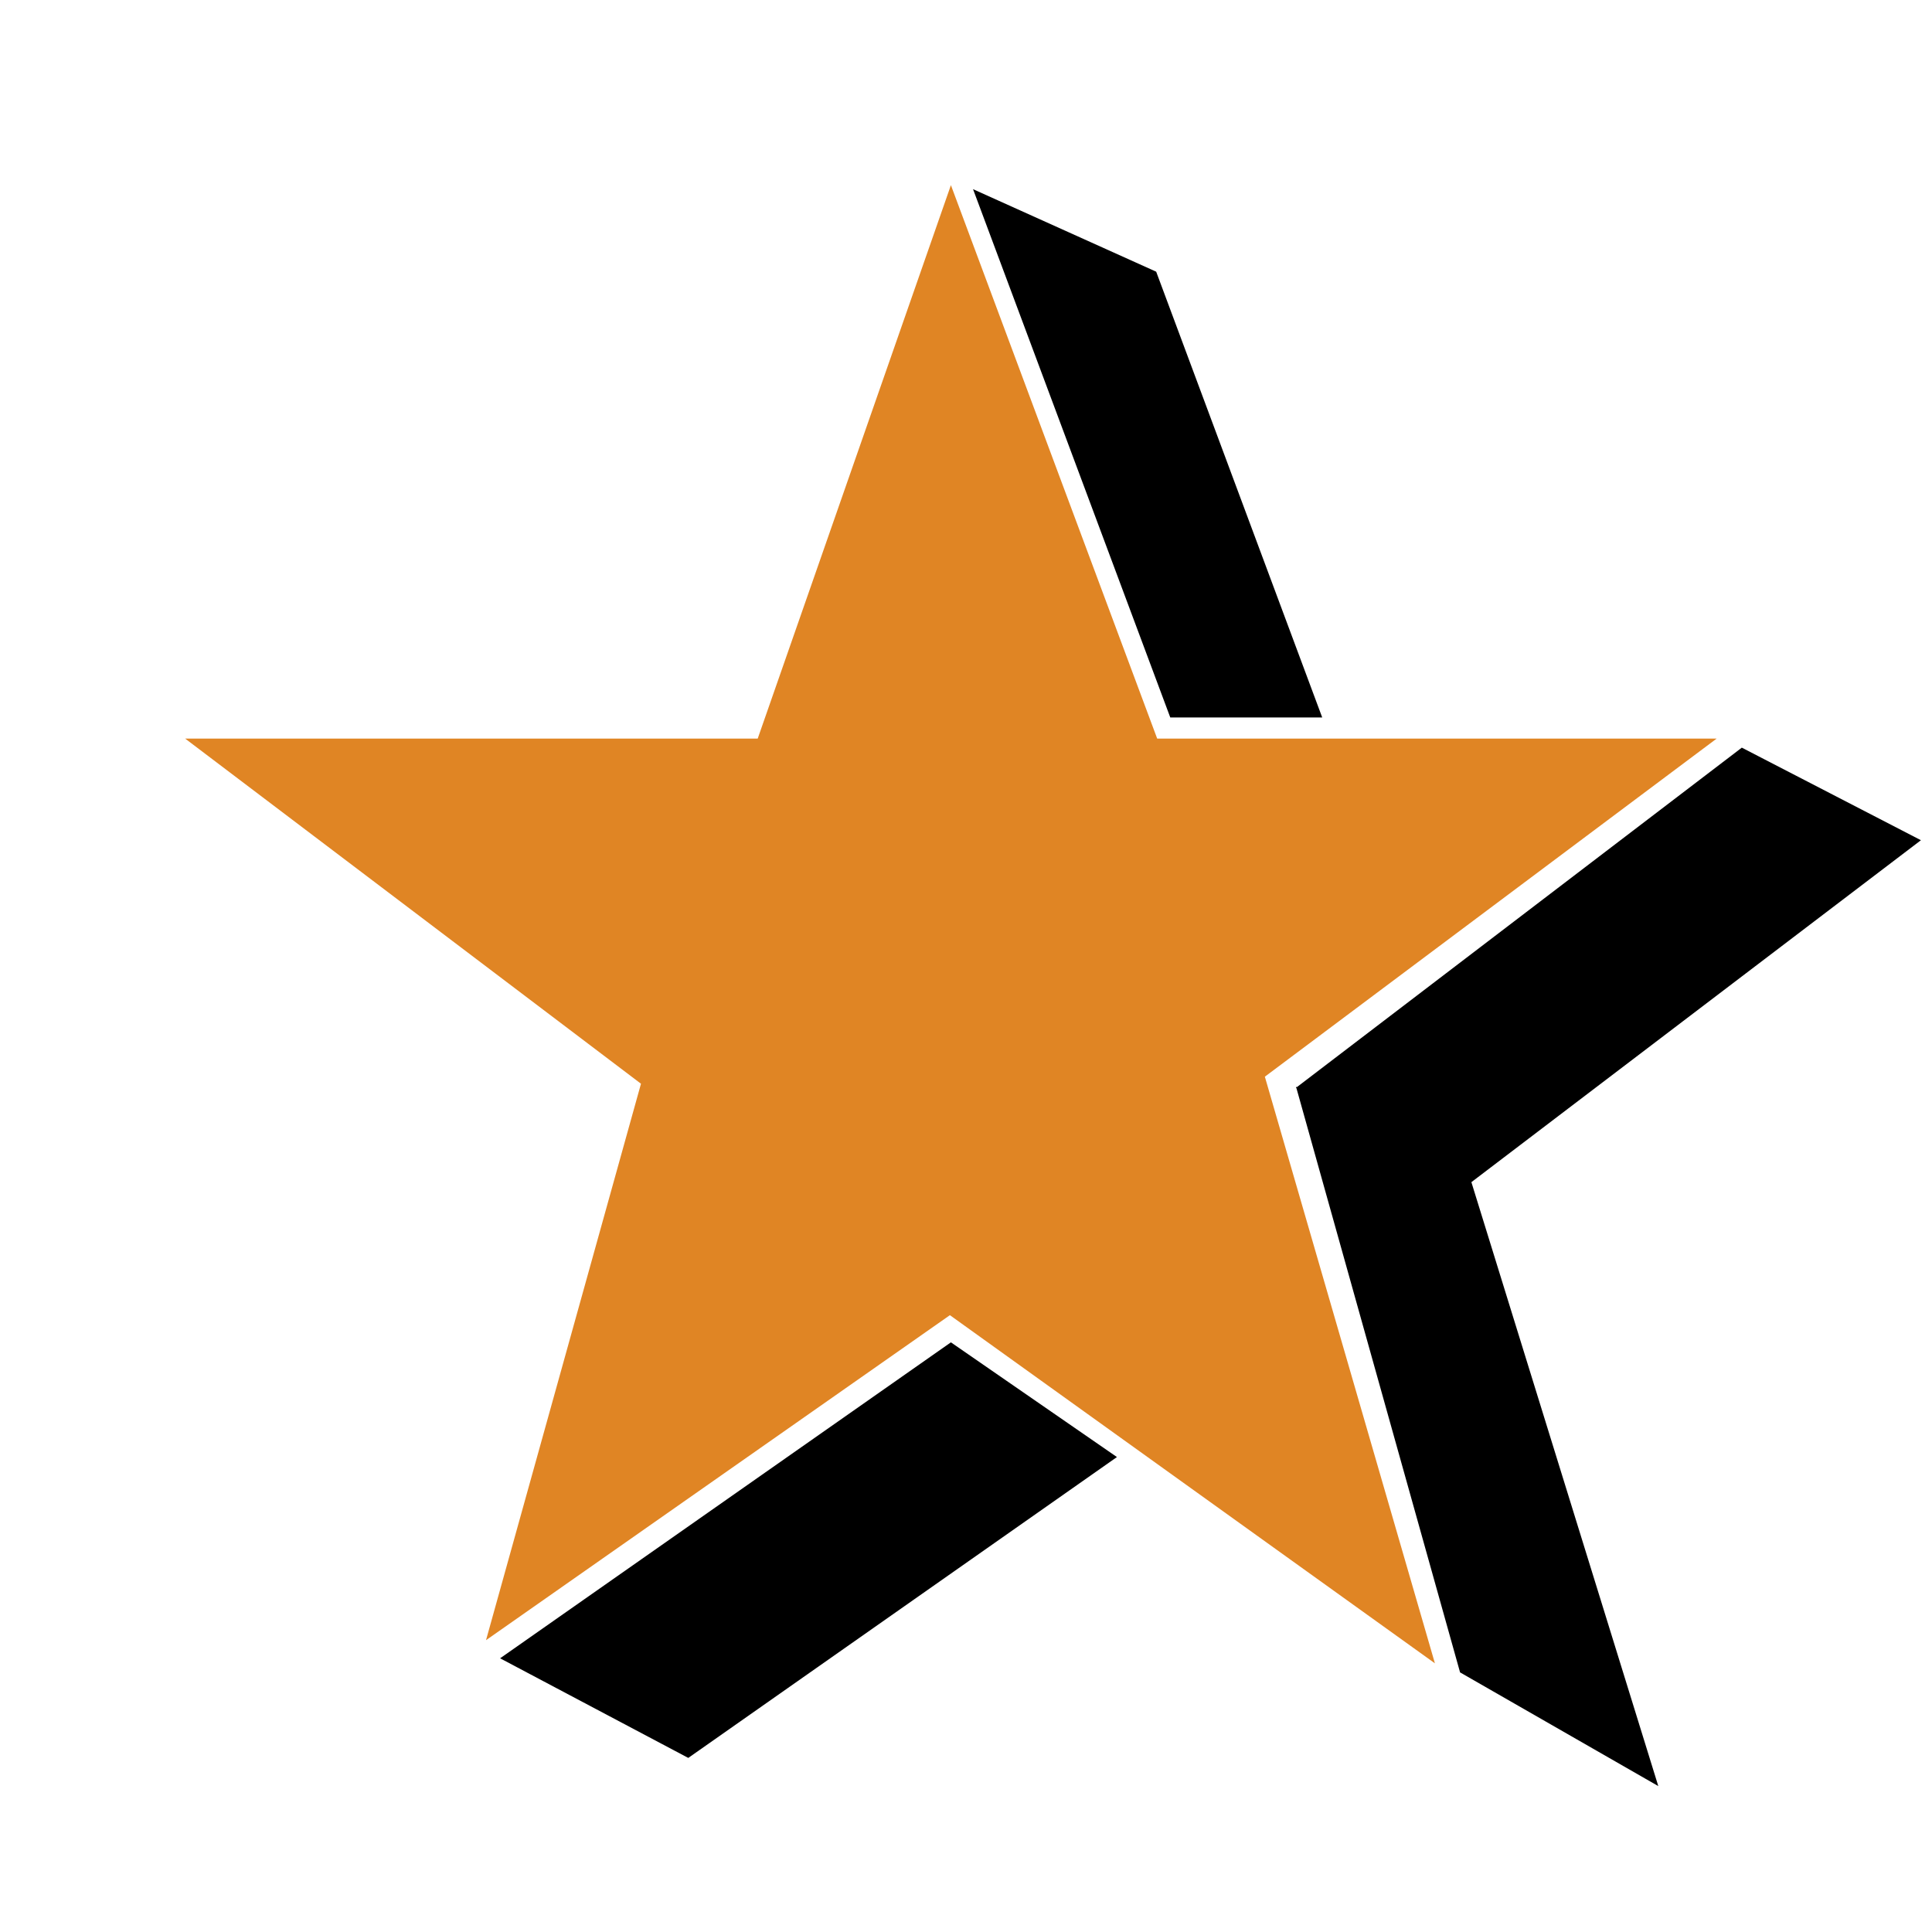
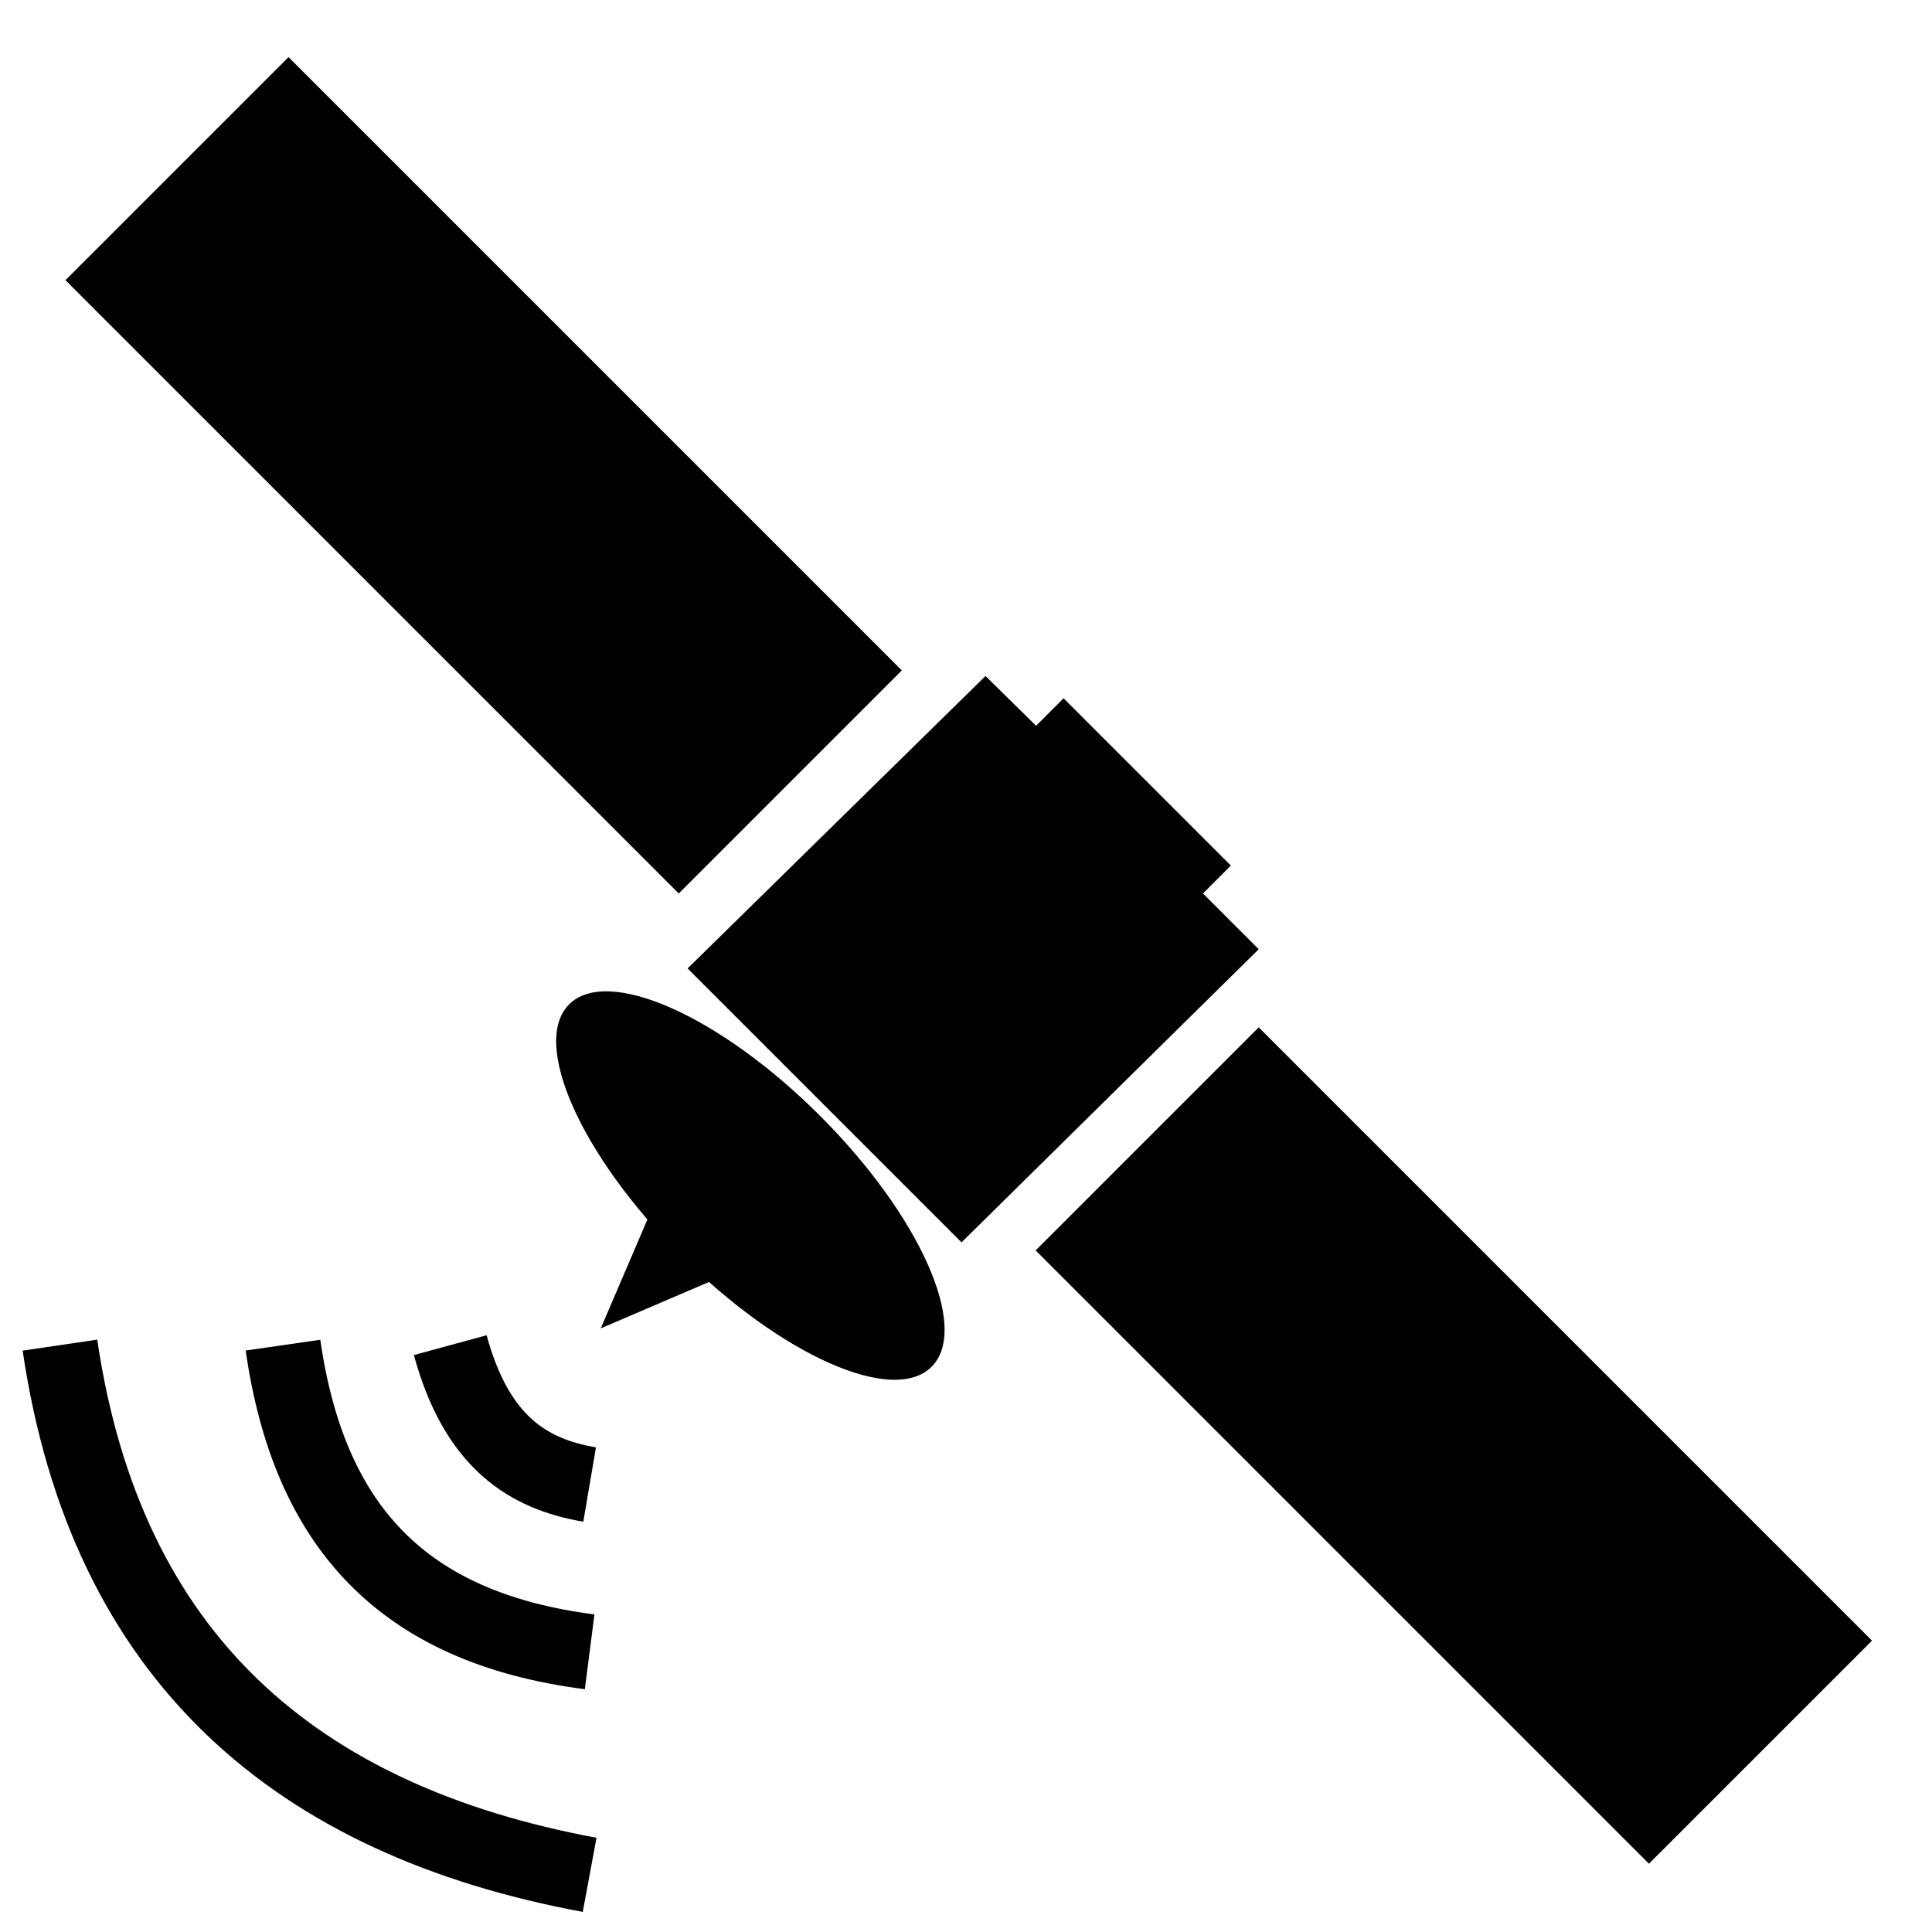
- <svg xmlns="http://www.w3.org/2000/svg" xml:space="preserve" viewBox="0 0 192 192">
-   <path fill="#e08524" d="M75.3 73.4H18.4l45.3 34.3L48.3 163l46.1-32.3 48.2 34.6-16.9-58.3 44.9-33.6H115l-20.5-55-19.2 55z" />
-   <path d="m96.7 18.8 18.2 8.2 16.5 44.3h-15.1L96.7 18.8zm-47 146 18.7 9.9 42.6-29.9-16.5-11.4-44.8 31.4zm79.1-56.8 17.4 9.4 18.6 60.1-19.7-11.3-16.3-58.2z" />
-   <path d="m173.1 74.3 17.8 9.2-44.7 34-17.4-9.4 44.3-33.8z" />
+ <svg xmlns="http://www.w3.org/2000/svg" width="410" height="410">
+   <path d="m 353.5 306.76 l -44.778 45.502" />
+   <path d="m 309.72 262.98 l -46.966 46.24" />
+   <path d="m 267.12 218.02 l 130.15 130.15 l -47.34 47.34 l -130.15 -130.15 z" />
+   <path d="m 244.64 231.03 l -14.2 14.2" />
+   <path d="m 178.37 164.77 l -14.2 14.2" />
+   <g fill="none" stroke="#000" stroke-width="16">
+     <path d="m 12.721 285.46 c 9.814 66.54 50.27 100.88 112.41 112.41" />
+     <path d="m 60.05 285.46 c 5.472 38.03 25 59.948 65.08 65.08" />
+     <path d="m 95.55 285.46 c 5.632 20.687 16.601 27.37 29.581 29.581" />
+   </g>
+   <path d="m 145.24 240.49 l -17.749 41.41 l 41.41 -17.749" />
+   <path d="m 197.7 290.05 c -8.169 8.169 -32.01 -2.426 -53.25 -23.666 -21.241 -21.241 -31.834 -45.08 -23.666 -53.25 8.169 -8.169 32.01 2.426 53.25 23.666 21.241 21.241 31.834 45.08 23.666 53.25 z" />
+   <path d="m 209.14 143.46 l 10.738 10.56 l 5.829 -5.829 l 35.498 35.498 l -5.917 5.917 l 11.832 11.832 l -63.07 62.21 l -58.13 -58.13 z" />
+   <path d="m 147.61 100.86 l -45.87 45.87" />
+   <path d="m 103.83 57.08 l -45.772 45.502" />
+   <path d="m 61.23 12.12 l 130.15 130.15 l -47.34 47.34 l -130.15 -130.15 z" />
</svg>
